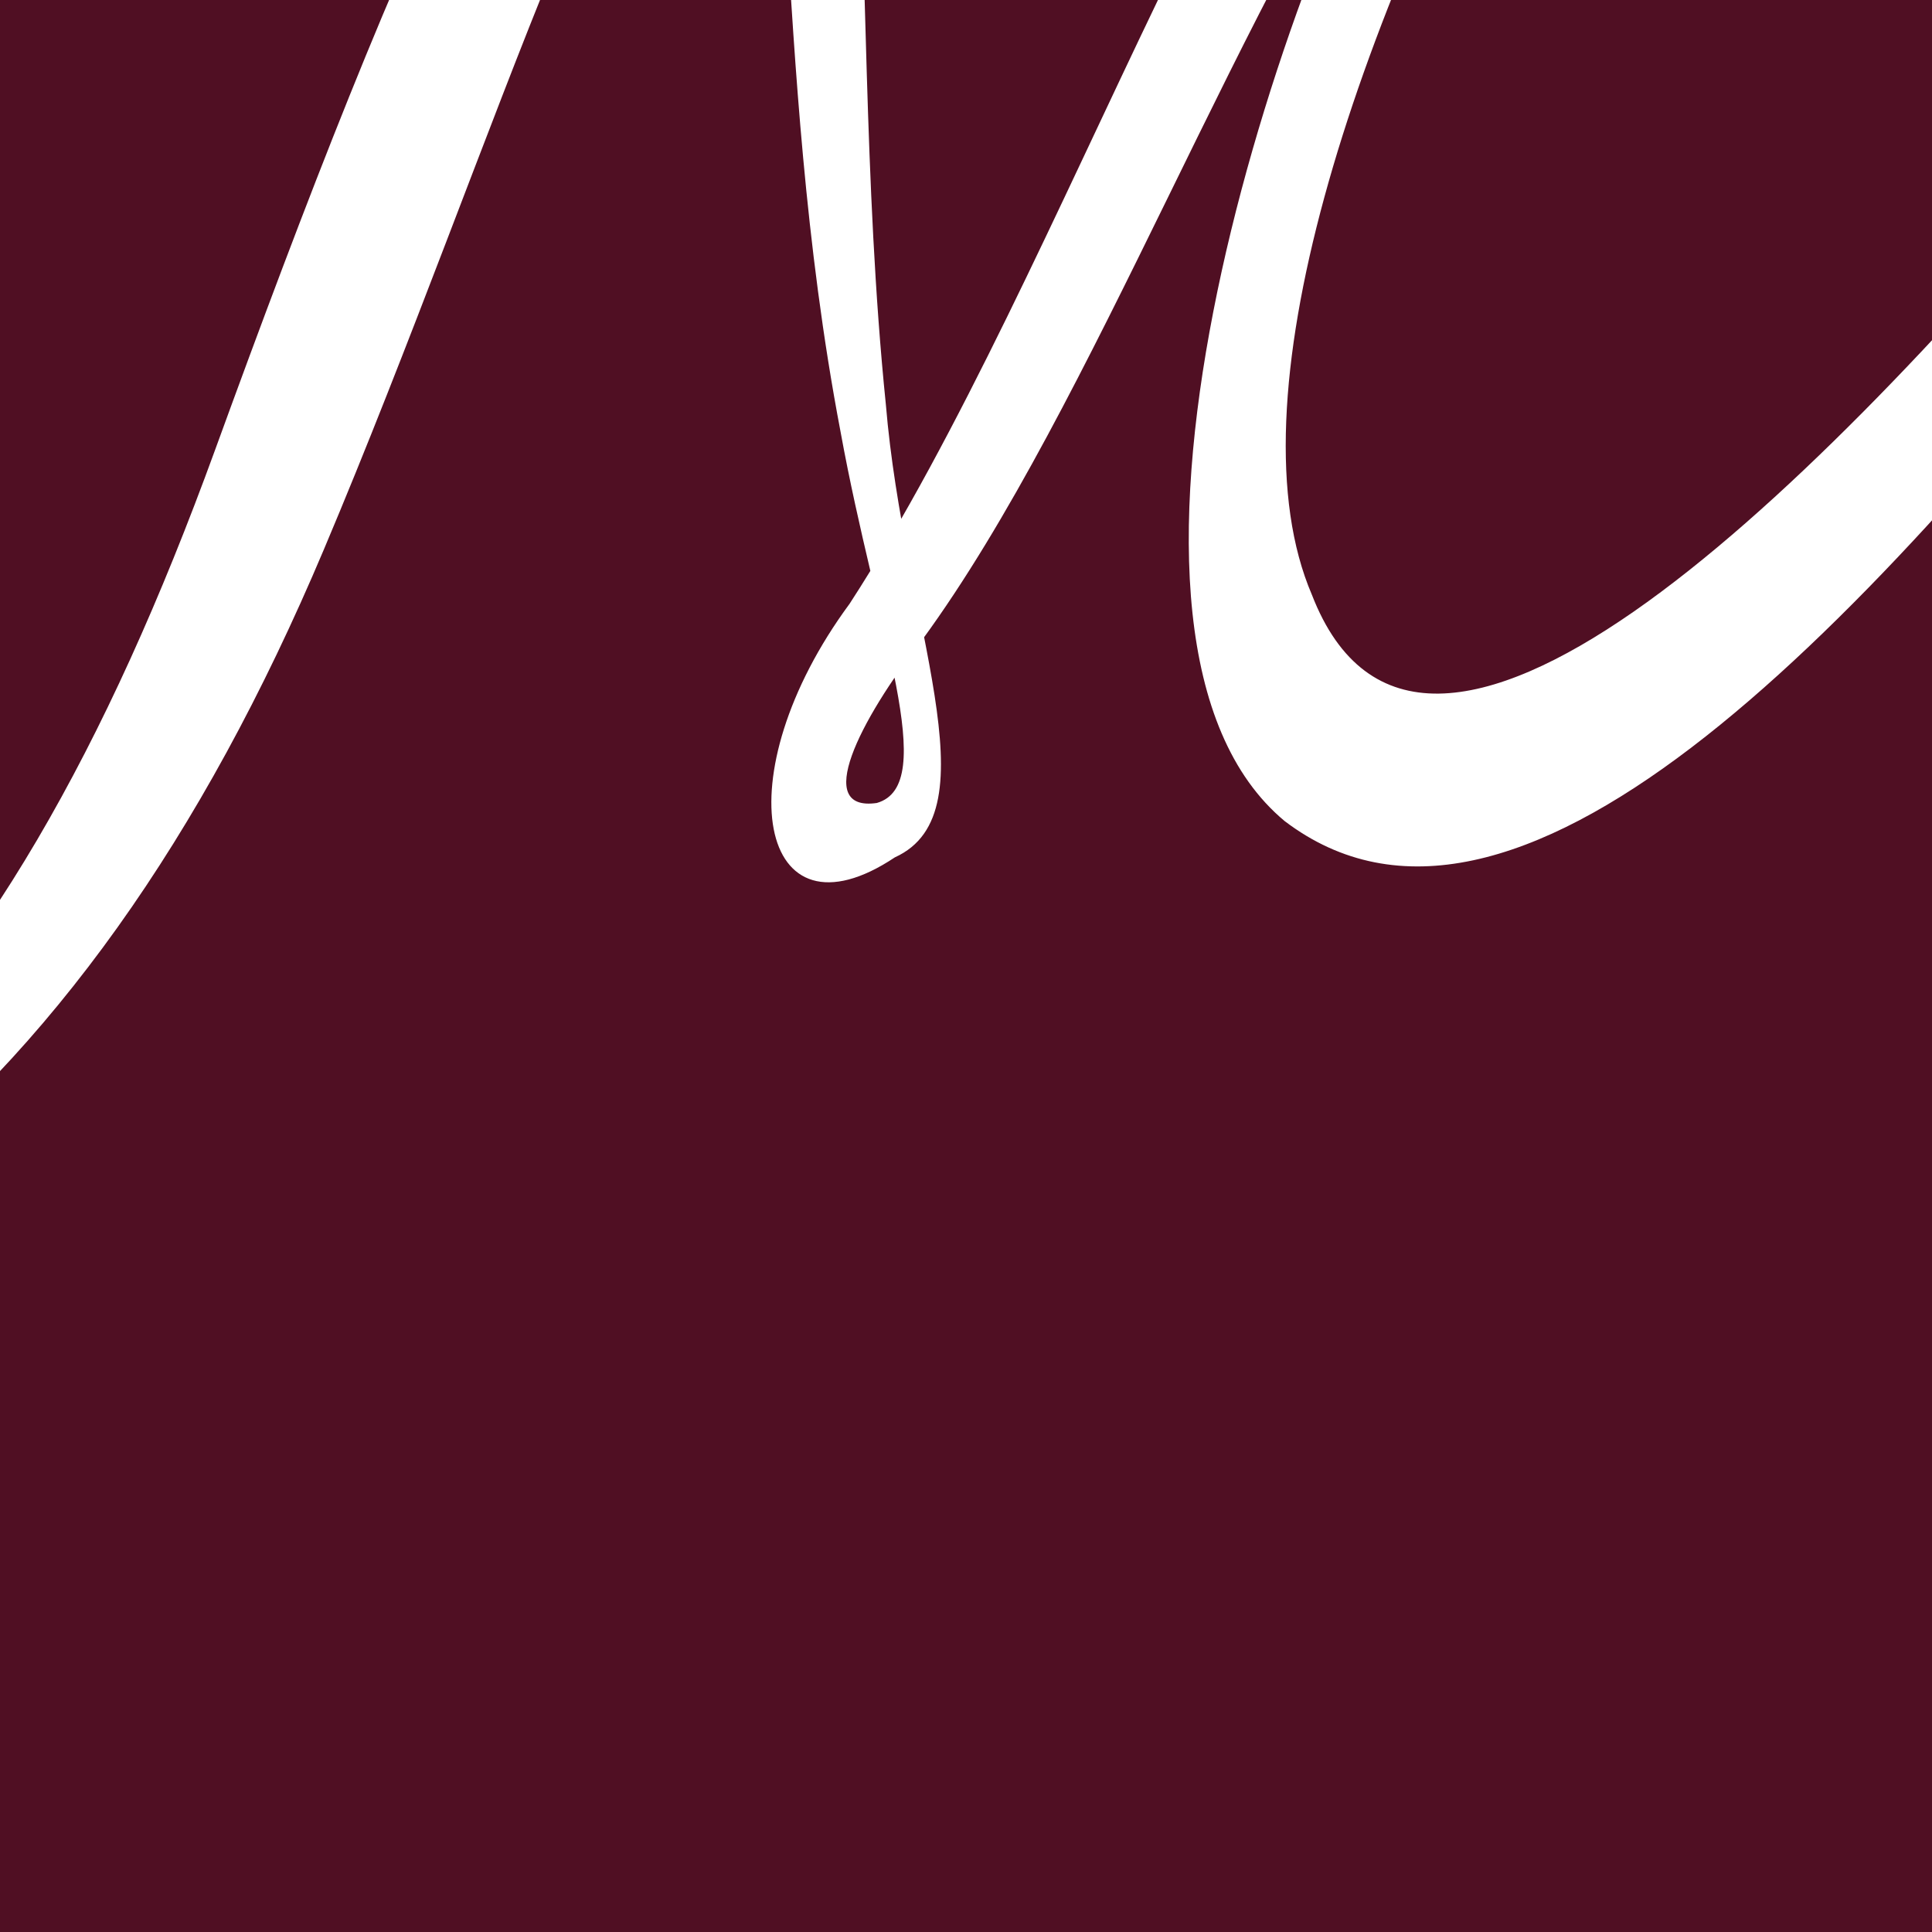
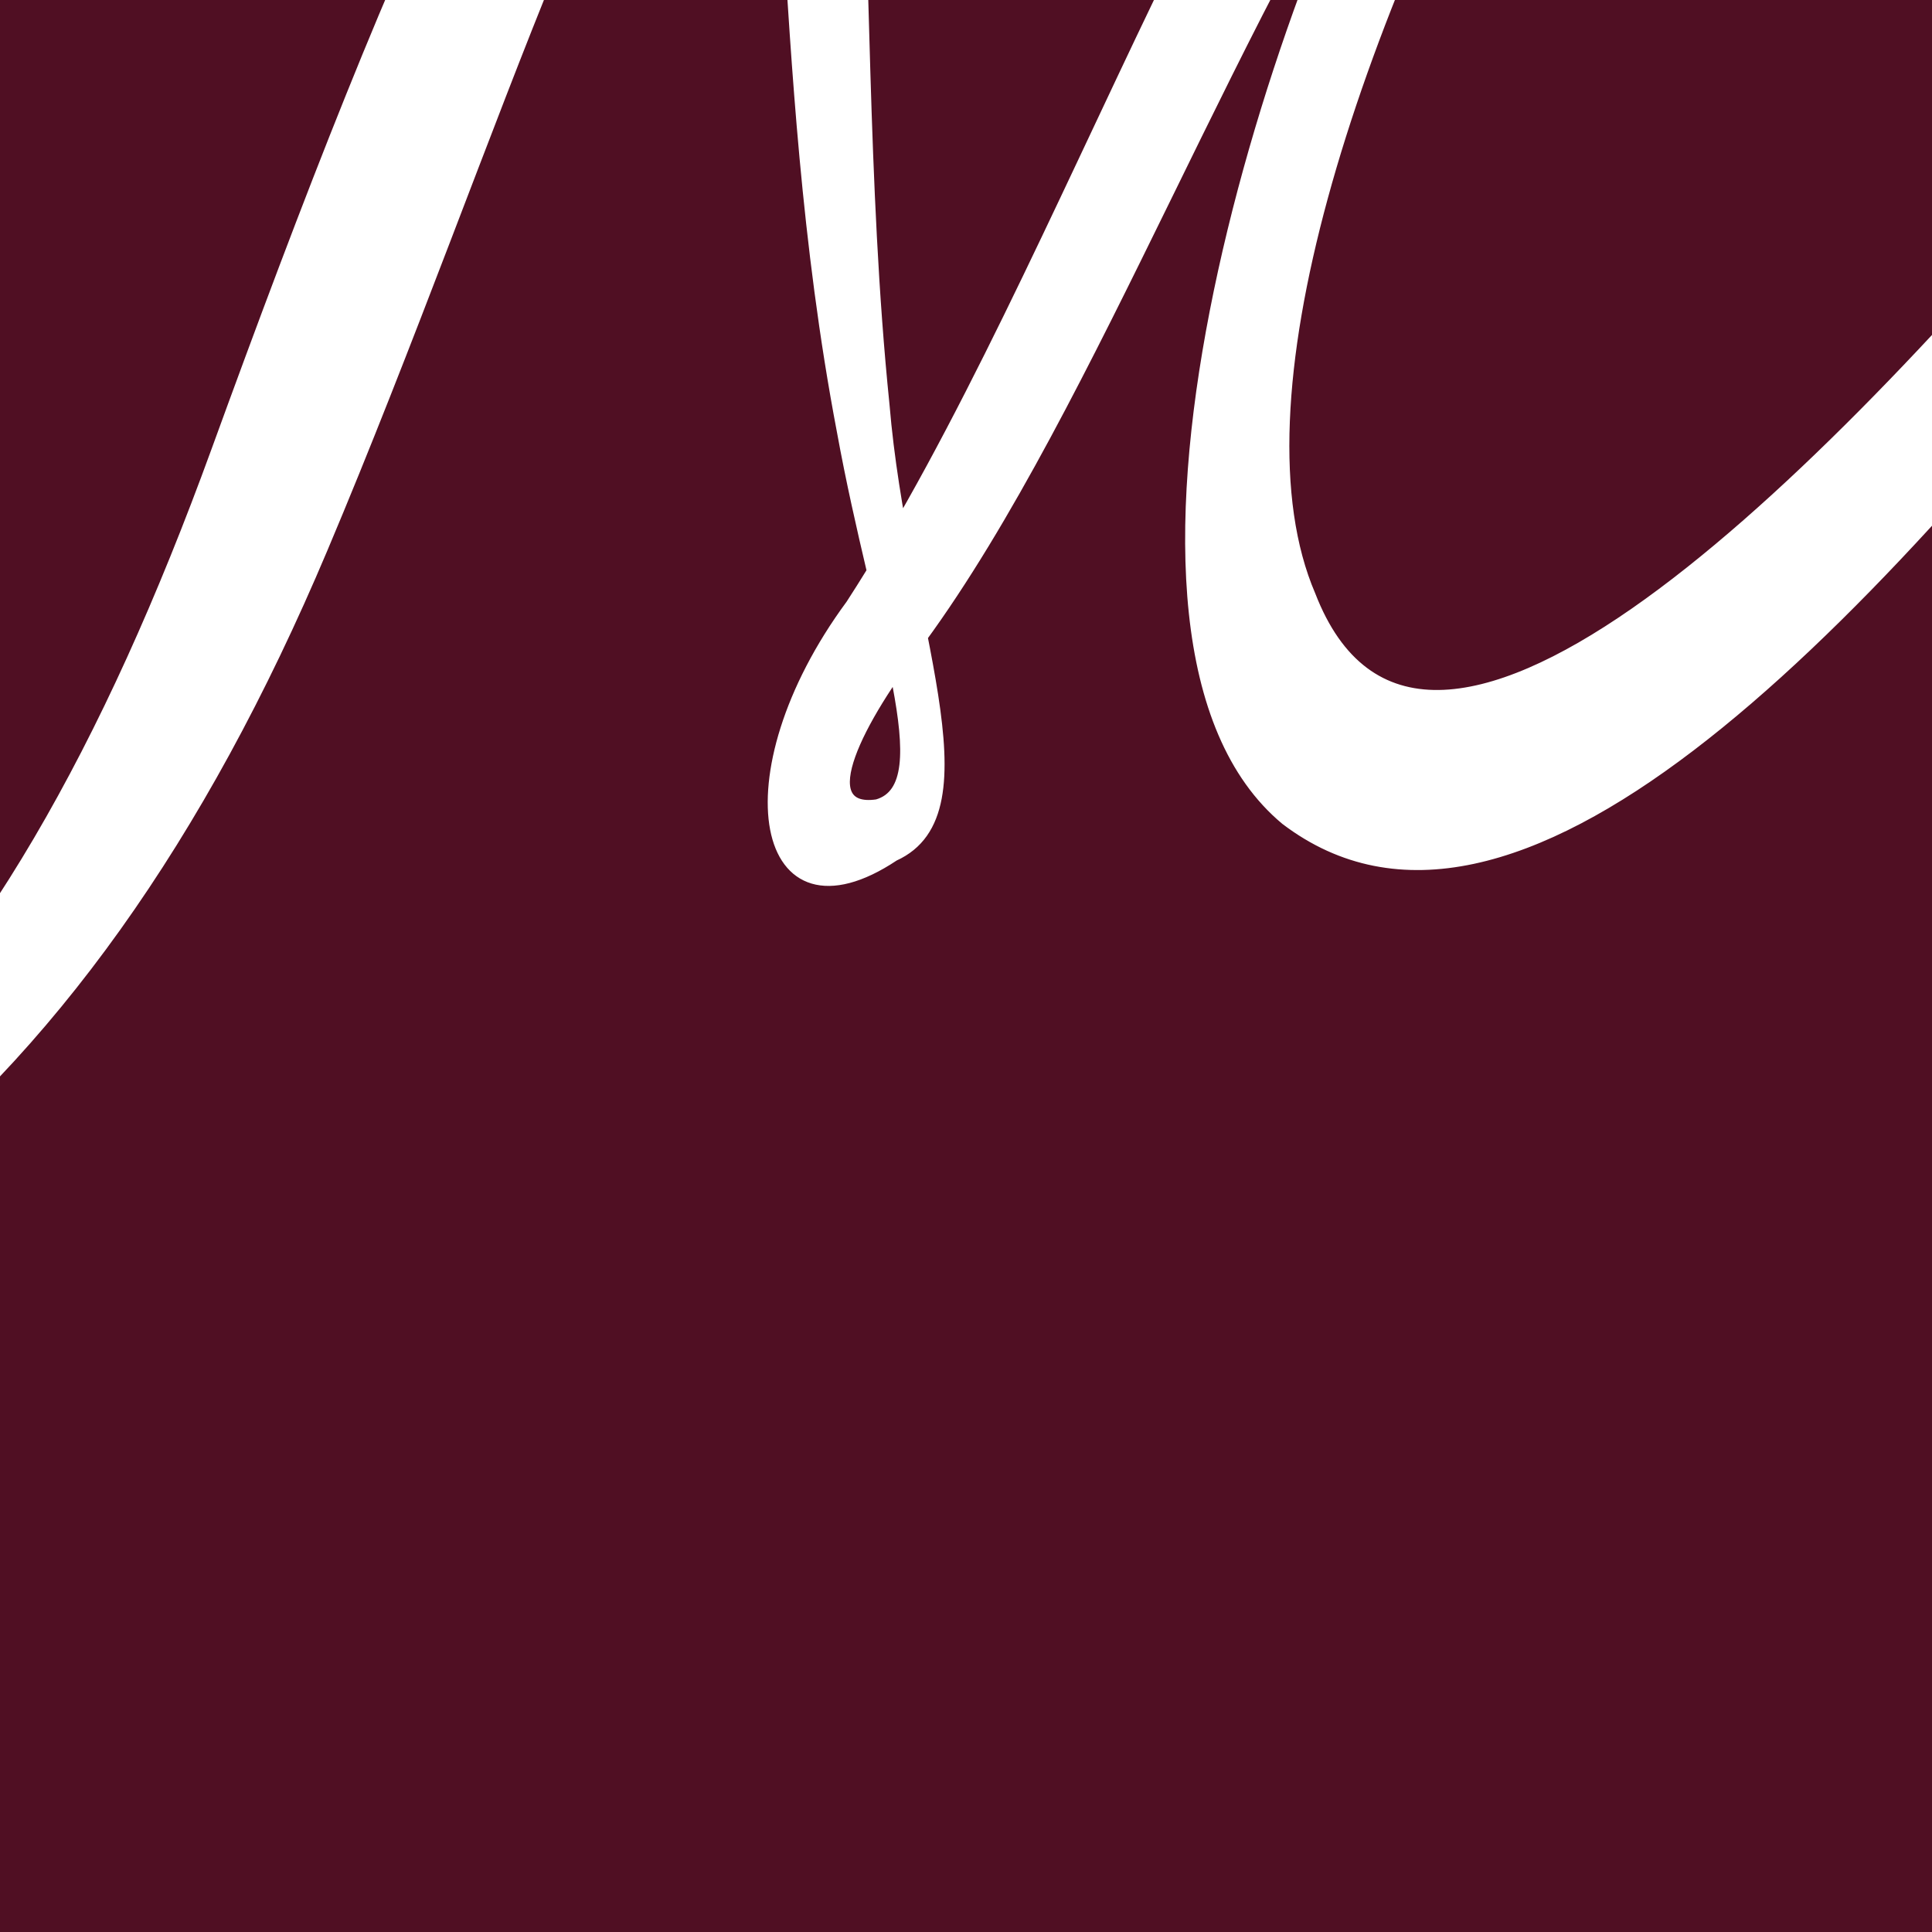
<svg xmlns="http://www.w3.org/2000/svg" width="1024" height="1024" viewBox="0 0 320 320">
  <path fill="#500F23" d="M0 0H320V320H0Z" />
-   <path fill="white" transform="translate(-135.513 -99.5) scale(1.501272 1.5)" d="M 0 218 C 59 213 90 182 114 116 C 134 61 153 15 170 13 C 190 8 183 62 188 111 C 190 135 200 156 189 161 C 174 171 170 152 184 133 C 208 96 228 32 252 14 C 258 10 265 10 267 15 C 269 19 265 24 261 30 C 239 70 226 111 235 132 C 247 163 289 122 321 84 C 358 39 382 10 415 0 L 415 8 C 382 21 359 54 330 92 C 294 138 257 176 232 157 C 208 137 230 67 247 37 C 227 66 211 111 192 137 C 185 146 180 156 187 155 C 194 153 187 136 183 114 C 175 72 179 34 171 32 C 160 31 145 82 126 127 C 99 191 59 221 0 225 L 0 218 Z" />
+   <path fill="white" stroke="white" stroke-width="0.8" stroke-linejoin="round" transform="translate(-135.513 -99.5) scale(1.501272 1.5)" d="M 0 218 C 59 213 90 182 114 116 C 134 61 153 15 170 13 C 190 8 183 62 188 111 C 190 135 200 156 189 161 C 174 171 170 152 184 133 C 208 96 228 32 252 14 C 258 10 265 10 267 15 C 269 19 265 24 261 30 C 239 70 226 111 235 132 C 247 163 289 122 321 84 C 358 39 382 10 415 0 L 415 8 C 382 21 359 54 330 92 C 294 138 257 176 232 157 C 208 137 230 67 247 37 C 227 66 211 111 192 137 C 185 146 180 156 187 155 C 194 153 187 136 183 114 C 175 72 179 34 171 32 C 160 31 145 82 126 127 C 99 191 59 221 0 225 L 0 218 Z" />
</svg>
